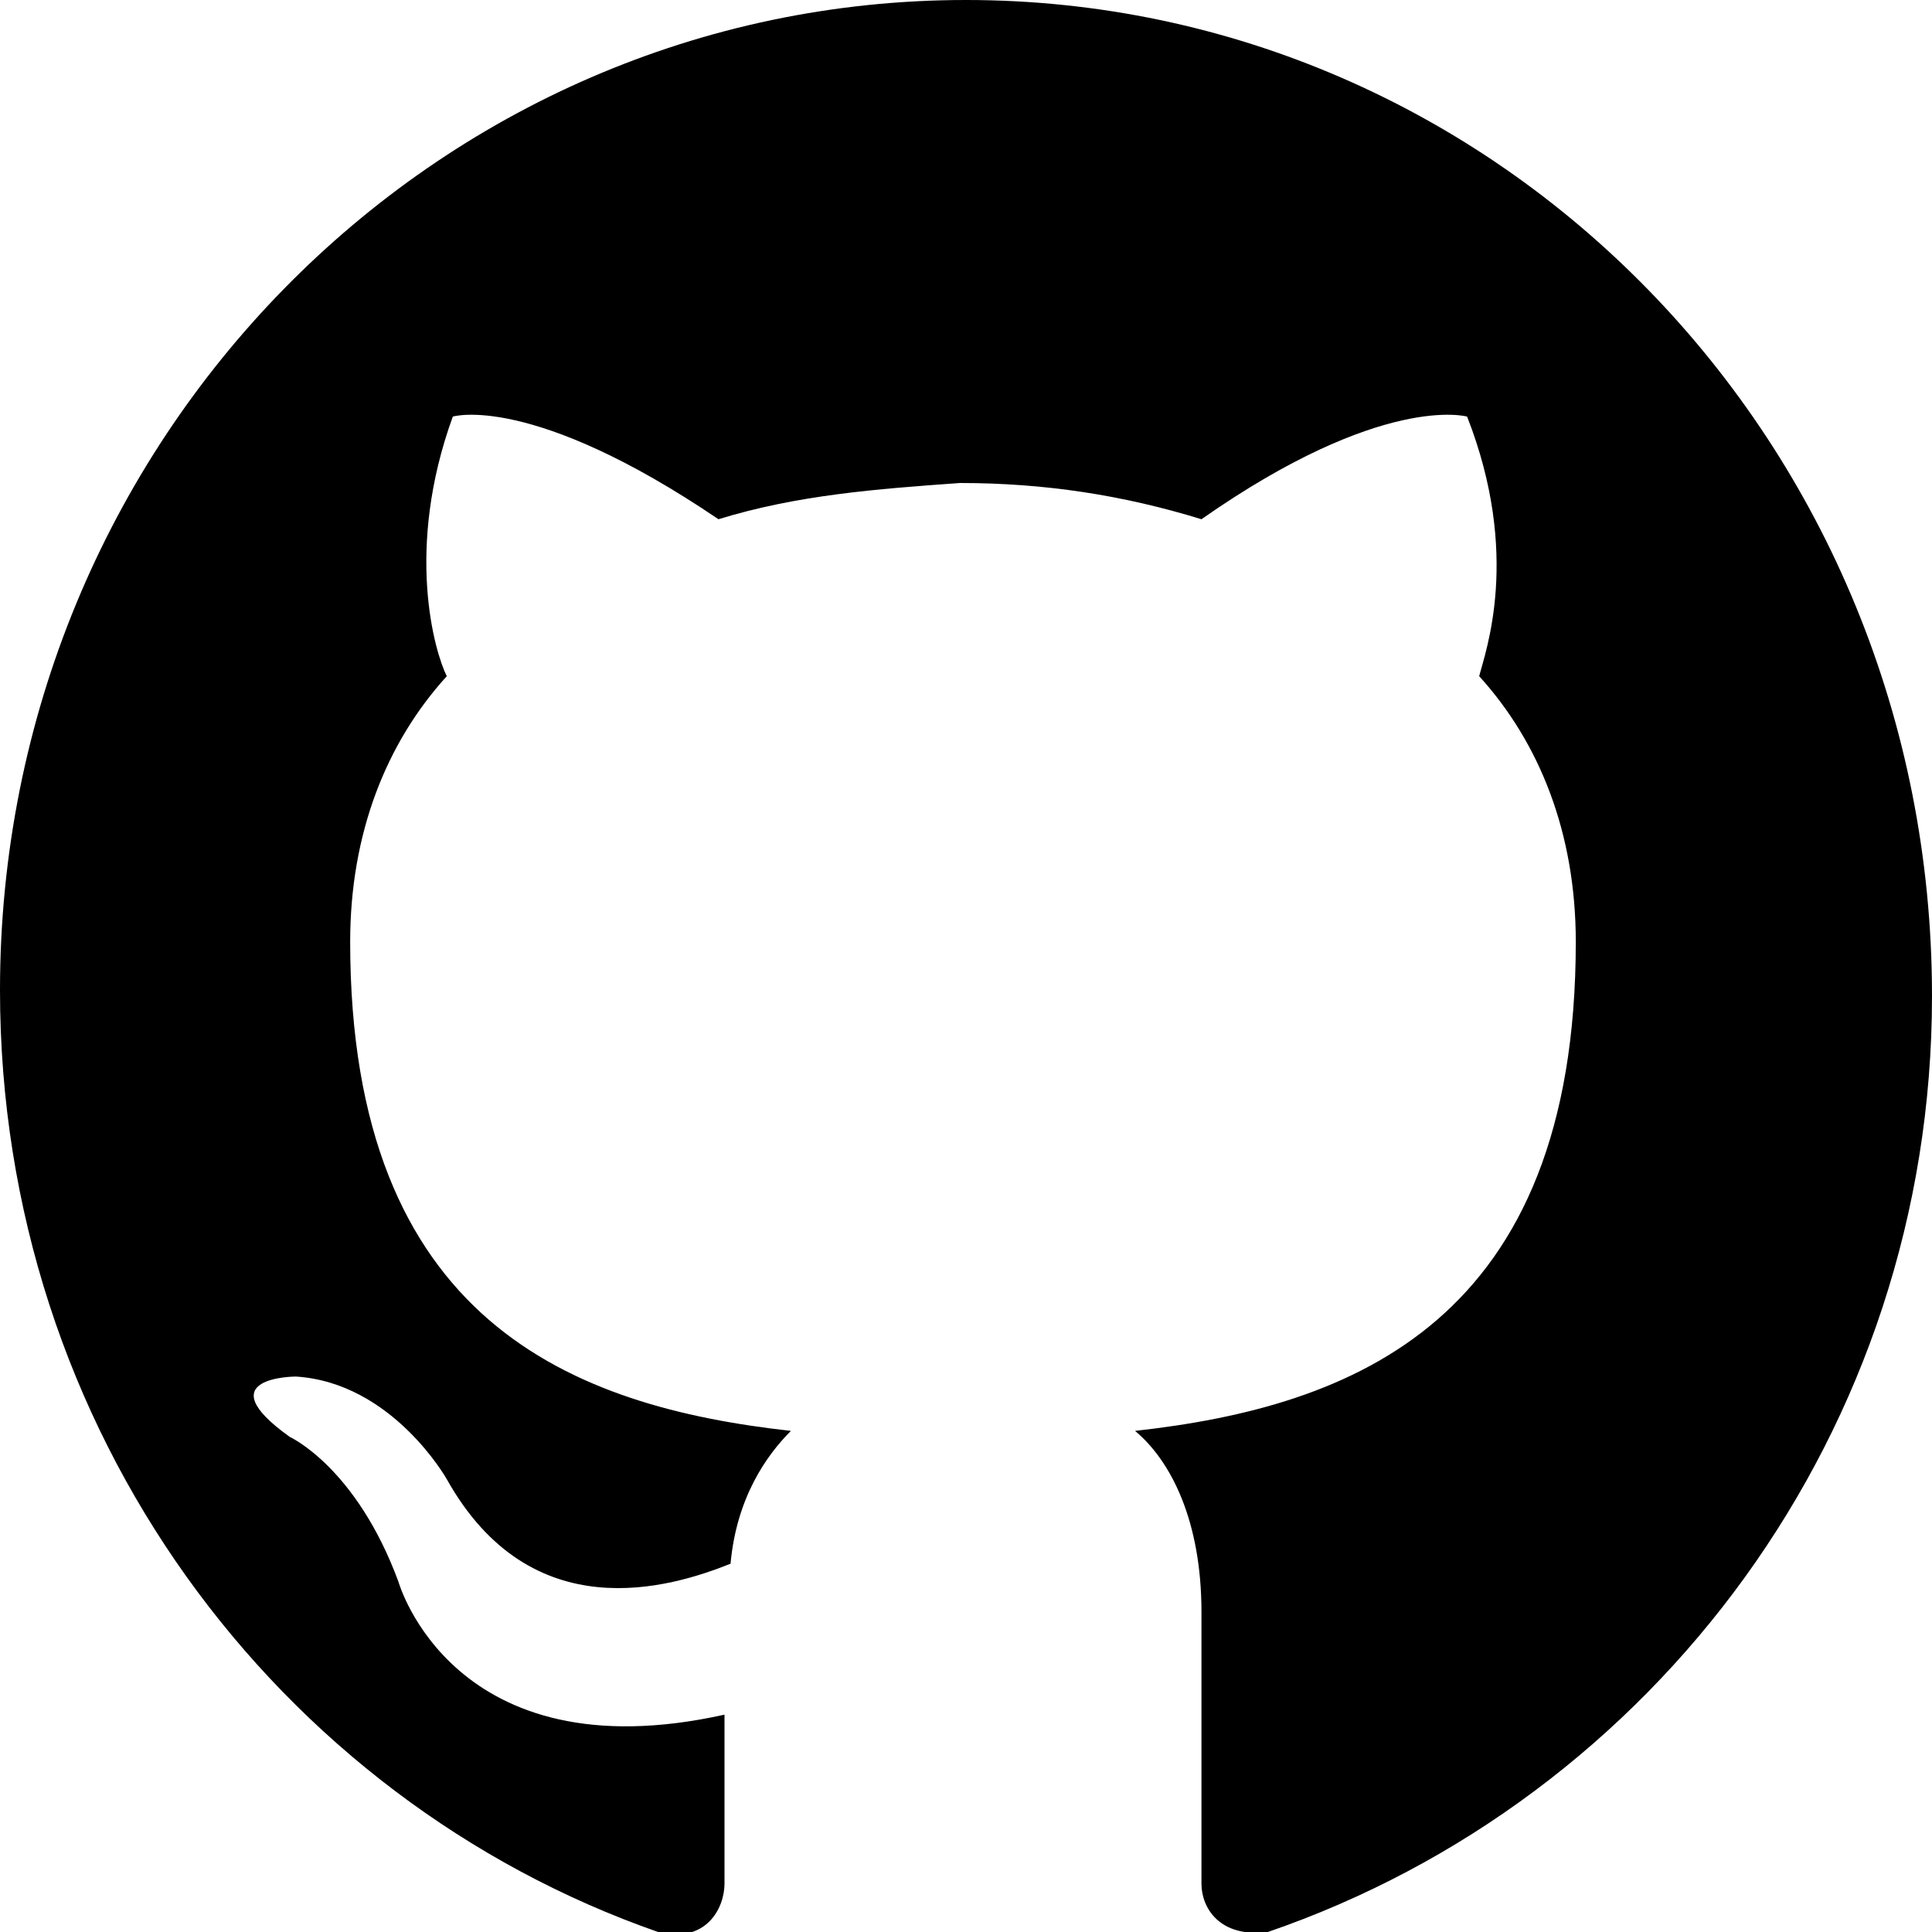
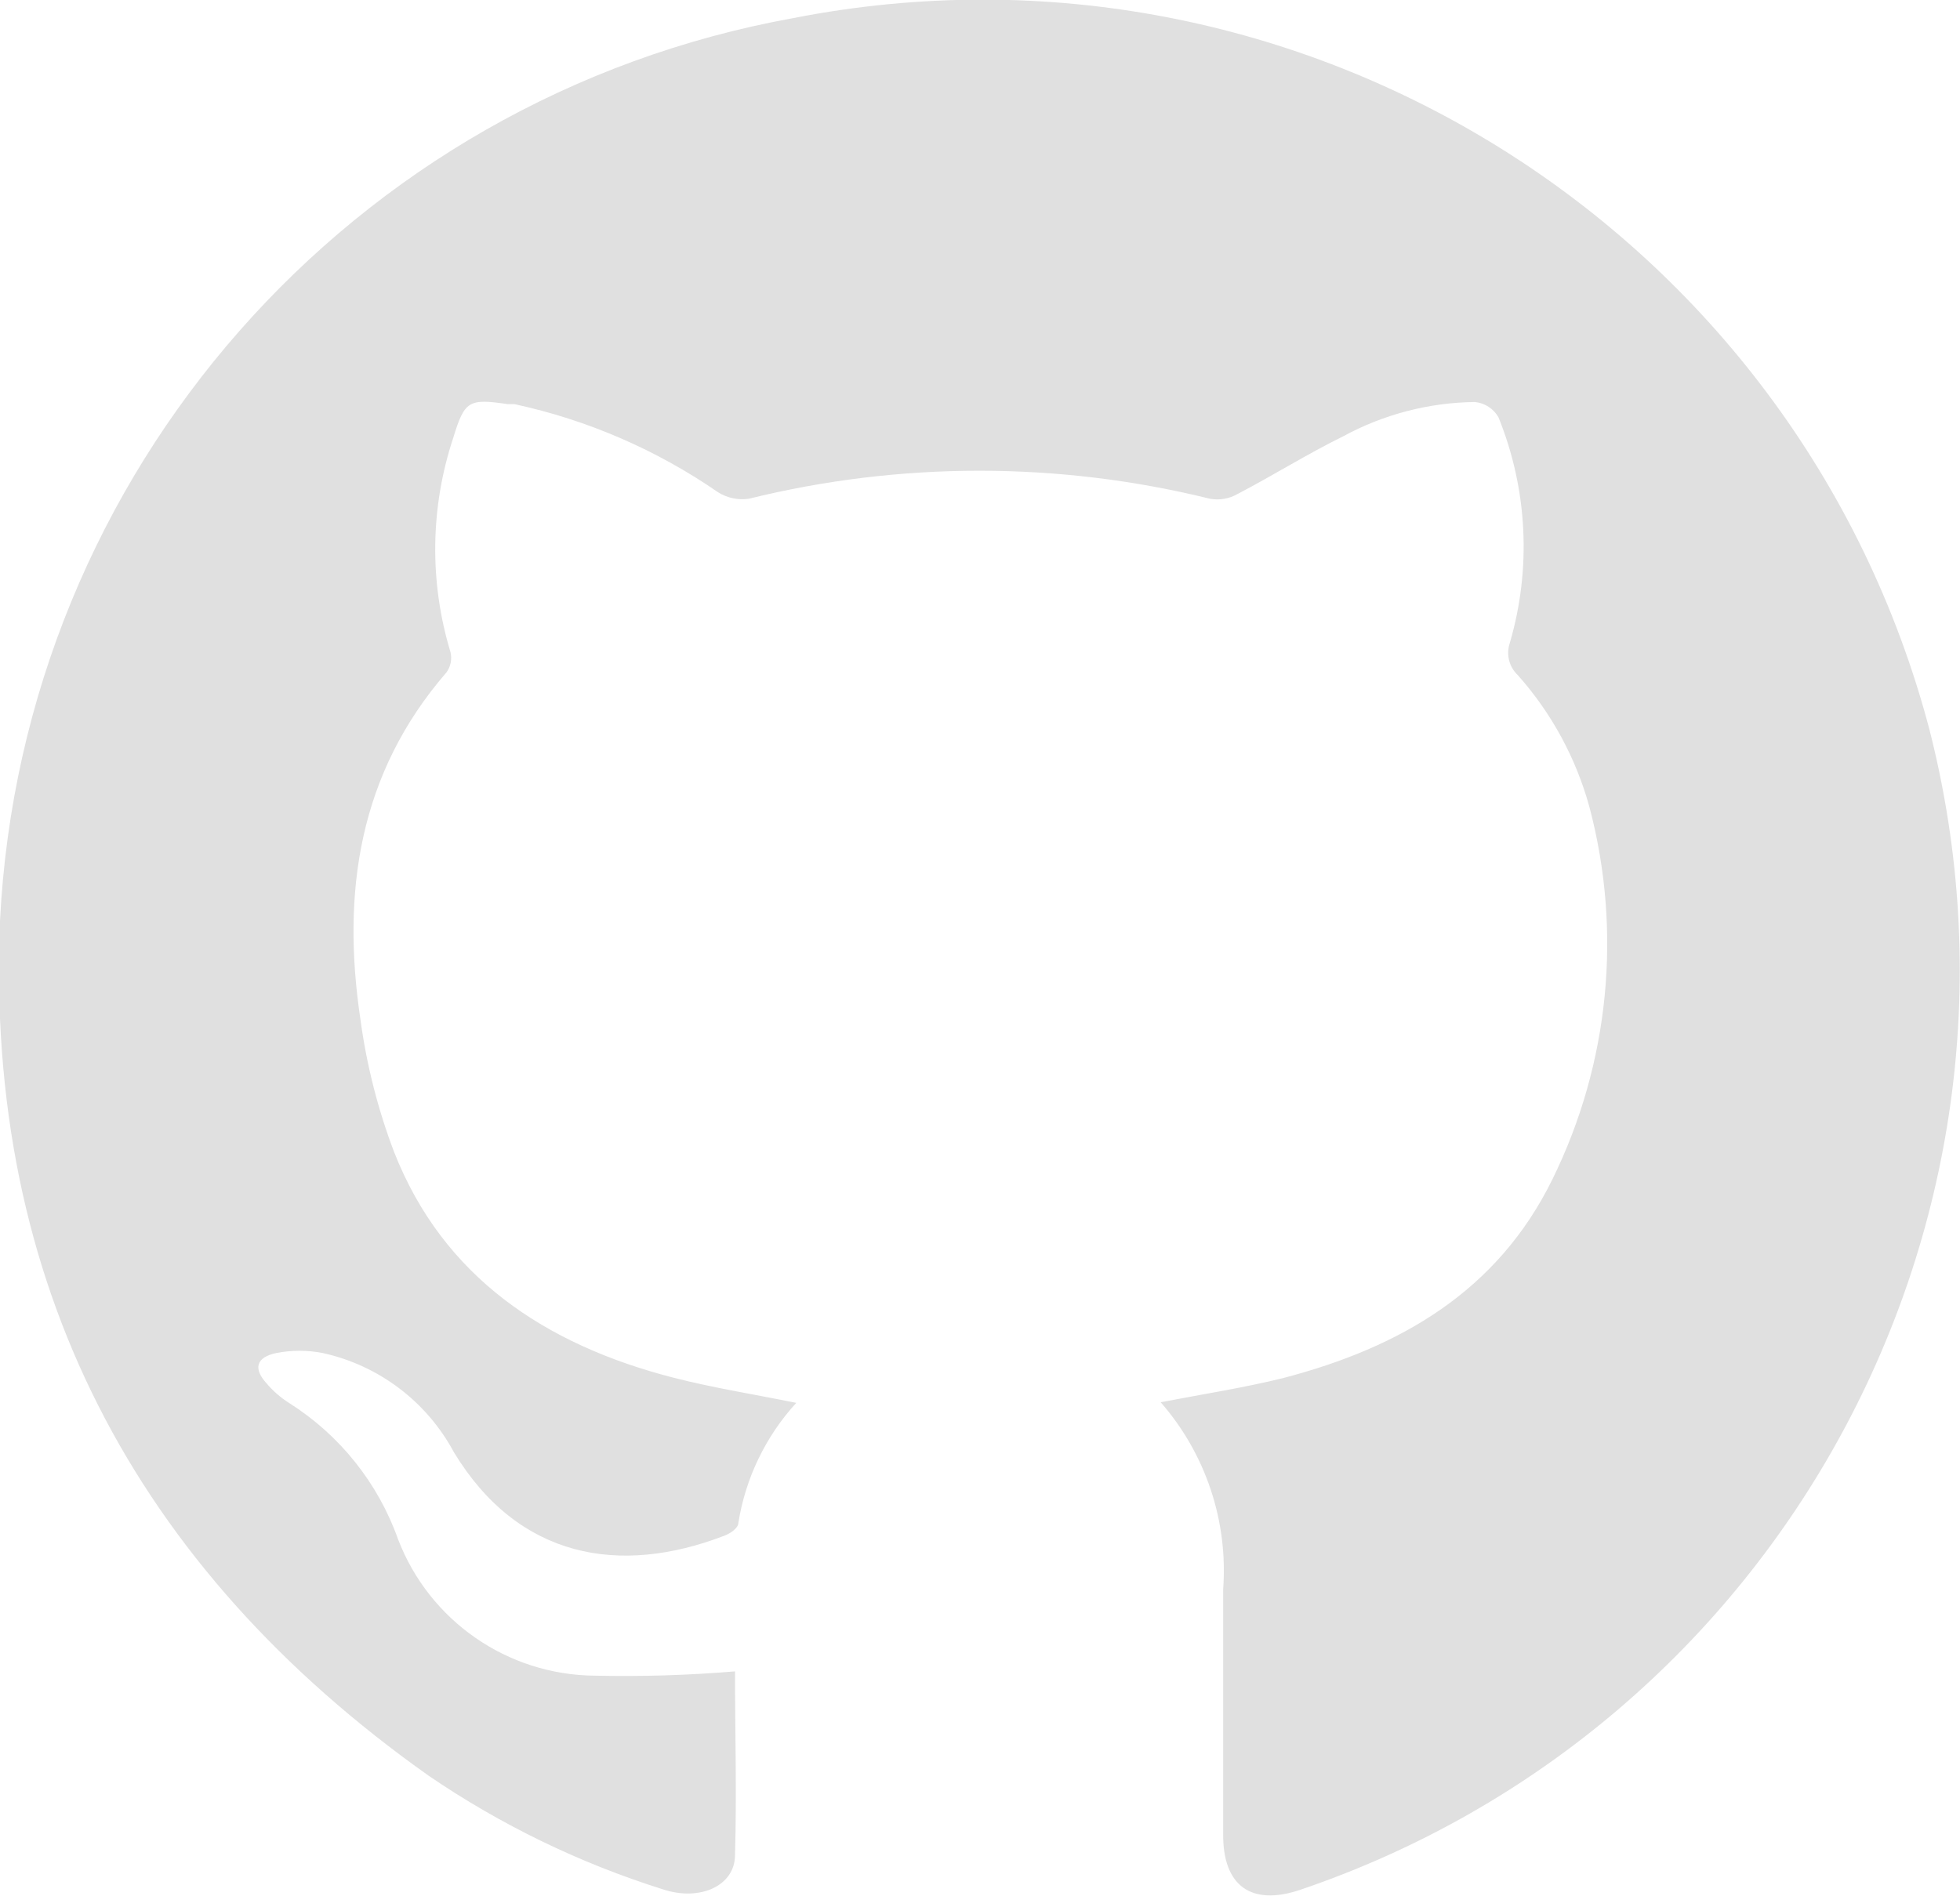
- <svg xmlns="http://www.w3.org/2000/svg" version="1.1" id="Layer_1" x="0px" y="0px" viewBox="0 0 32 32" style="enable-background:new 0 0 32 32;" xml:space="preserve">
-   <path d="M16,0C7.2,0,0,7.3,0,16.4C0,23.7,4.6,29.8,10.9,32c0.8,0.2,1.1-0.4,1.1-0.8c0-0.4,0-1.4,0-2.8c-4.5,1-5.4-2.2-5.4-2.2  c-0.7-1.9-1.8-2.4-1.8-2.4c-1.4-1,0.1-1,0.1-1c1.6,0.1,2.5,1.7,2.5,1.7c1.4,2.5,3.7,1.8,4.7,1.4c0.1-1.1,0.6-1.8,1-2.2  c-3.6-0.4-7.3-1.8-7.3-8.1c0-1.8,0.6-3.3,1.6-4.4c-0.2-0.4-0.7-2.1,0.1-4.3c0,0,1.3-0.4,4.4,1.7c1.3-0.4,2.6-0.5,4-0.6  c1.4,0,2.7,0.2,4,0.6c3-2.1,4.4-1.7,4.4-1.7c0.9,2.3,0.3,3.9,0.2,4.3c1,1.1,1.6,2.6,1.6,4.4c0,6.3-3.7,7.7-7.3,8.1  c0.6,0.5,1.1,1.5,1.1,3c0,2.2,0,4,0,4.5c0,0.4,0.3,0.9,1.1,0.8c6.4-2.2,11-8.3,11-15.5C32,7.3,24.8,0,16,0z" />
+ <svg xmlns="http://www.w3.org/2000/svg" viewBox="0 0 64 61.91">
+   <defs>
+     <style>.cls-1{fill:#e0e0e0;}</style>
+   </defs>
+   <g id="Layer_2" data-name="Layer 2">
+     <g id="Layer_1-2" data-name="Layer 1">
+       <path class="cls-1" d="M37.9,45.8c1.4-.27,2.7-.47,4-.79,3.82-1,7-2.83,8.8-6.51a17.44,17.44,0,0,0,1.2-12.14,10.75,10.75,0,0,0-2.34-4.31A1,1,0,0,1,49.3,21a11.23,11.23,0,0,0-.37-7.37,1,1,0,0,0-.77-.5,9.24,9.24,0,0,0-4.3,1.12c-1.18.58-2.29,1.28-3.46,1.89a1.33,1.33,0,0,1-.89.15,31.44,31.44,0,0,0-15.06,0,1.49,1.49,0,0,1-1-.21,18.62,18.62,0,0,0-6.65-2.88l-.22,0c-1.28-.19-1.41-.11-1.78,1.1a11.56,11.56,0,0,0-.09,7,.81.81,0,0,1-.13.66c-2.87,3.31-3.43,7.2-2.81,11.34a19.52,19.52,0,0,0,1.1,4.33C14.47,41.7,17.79,43.92,22,45c1.29.33,2.62.54,4,.82a7.58,7.58,0,0,0-1.89,3.92c0,.17-.27.35-.46.42-3.41,1.31-6.72.75-8.83-2.73a6.43,6.43,0,0,0-4.29-3.24,4,4,0,0,0-1.5,0c-.67.14-.77.51-.32,1a3.22,3.22,0,0,0,.74.64A8.72,8.72,0,0,1,13,50.28a6.94,6.94,0,0,0,6.42,4.45A43.7,43.7,0,0,0,24,54.59c0,1.94.06,4,0,6,0,1-1.14,1.52-2.35,1.12A29,29,0,0,1,14,58C4.38,51.19-.49,41.87,0,30.08A31.56,31.56,0,0,1,25.91.59,32,32,0,0,1,63,23.82,31.74,31.74,0,0,1,42.44,61.73c-1.59.53-2.51-.14-2.5-1.82,0-2.66,0-5.33,0-8A8.35,8.35,0,0,0,37.9,45.8Z" />
+     </g>
+   </g>
</svg>
